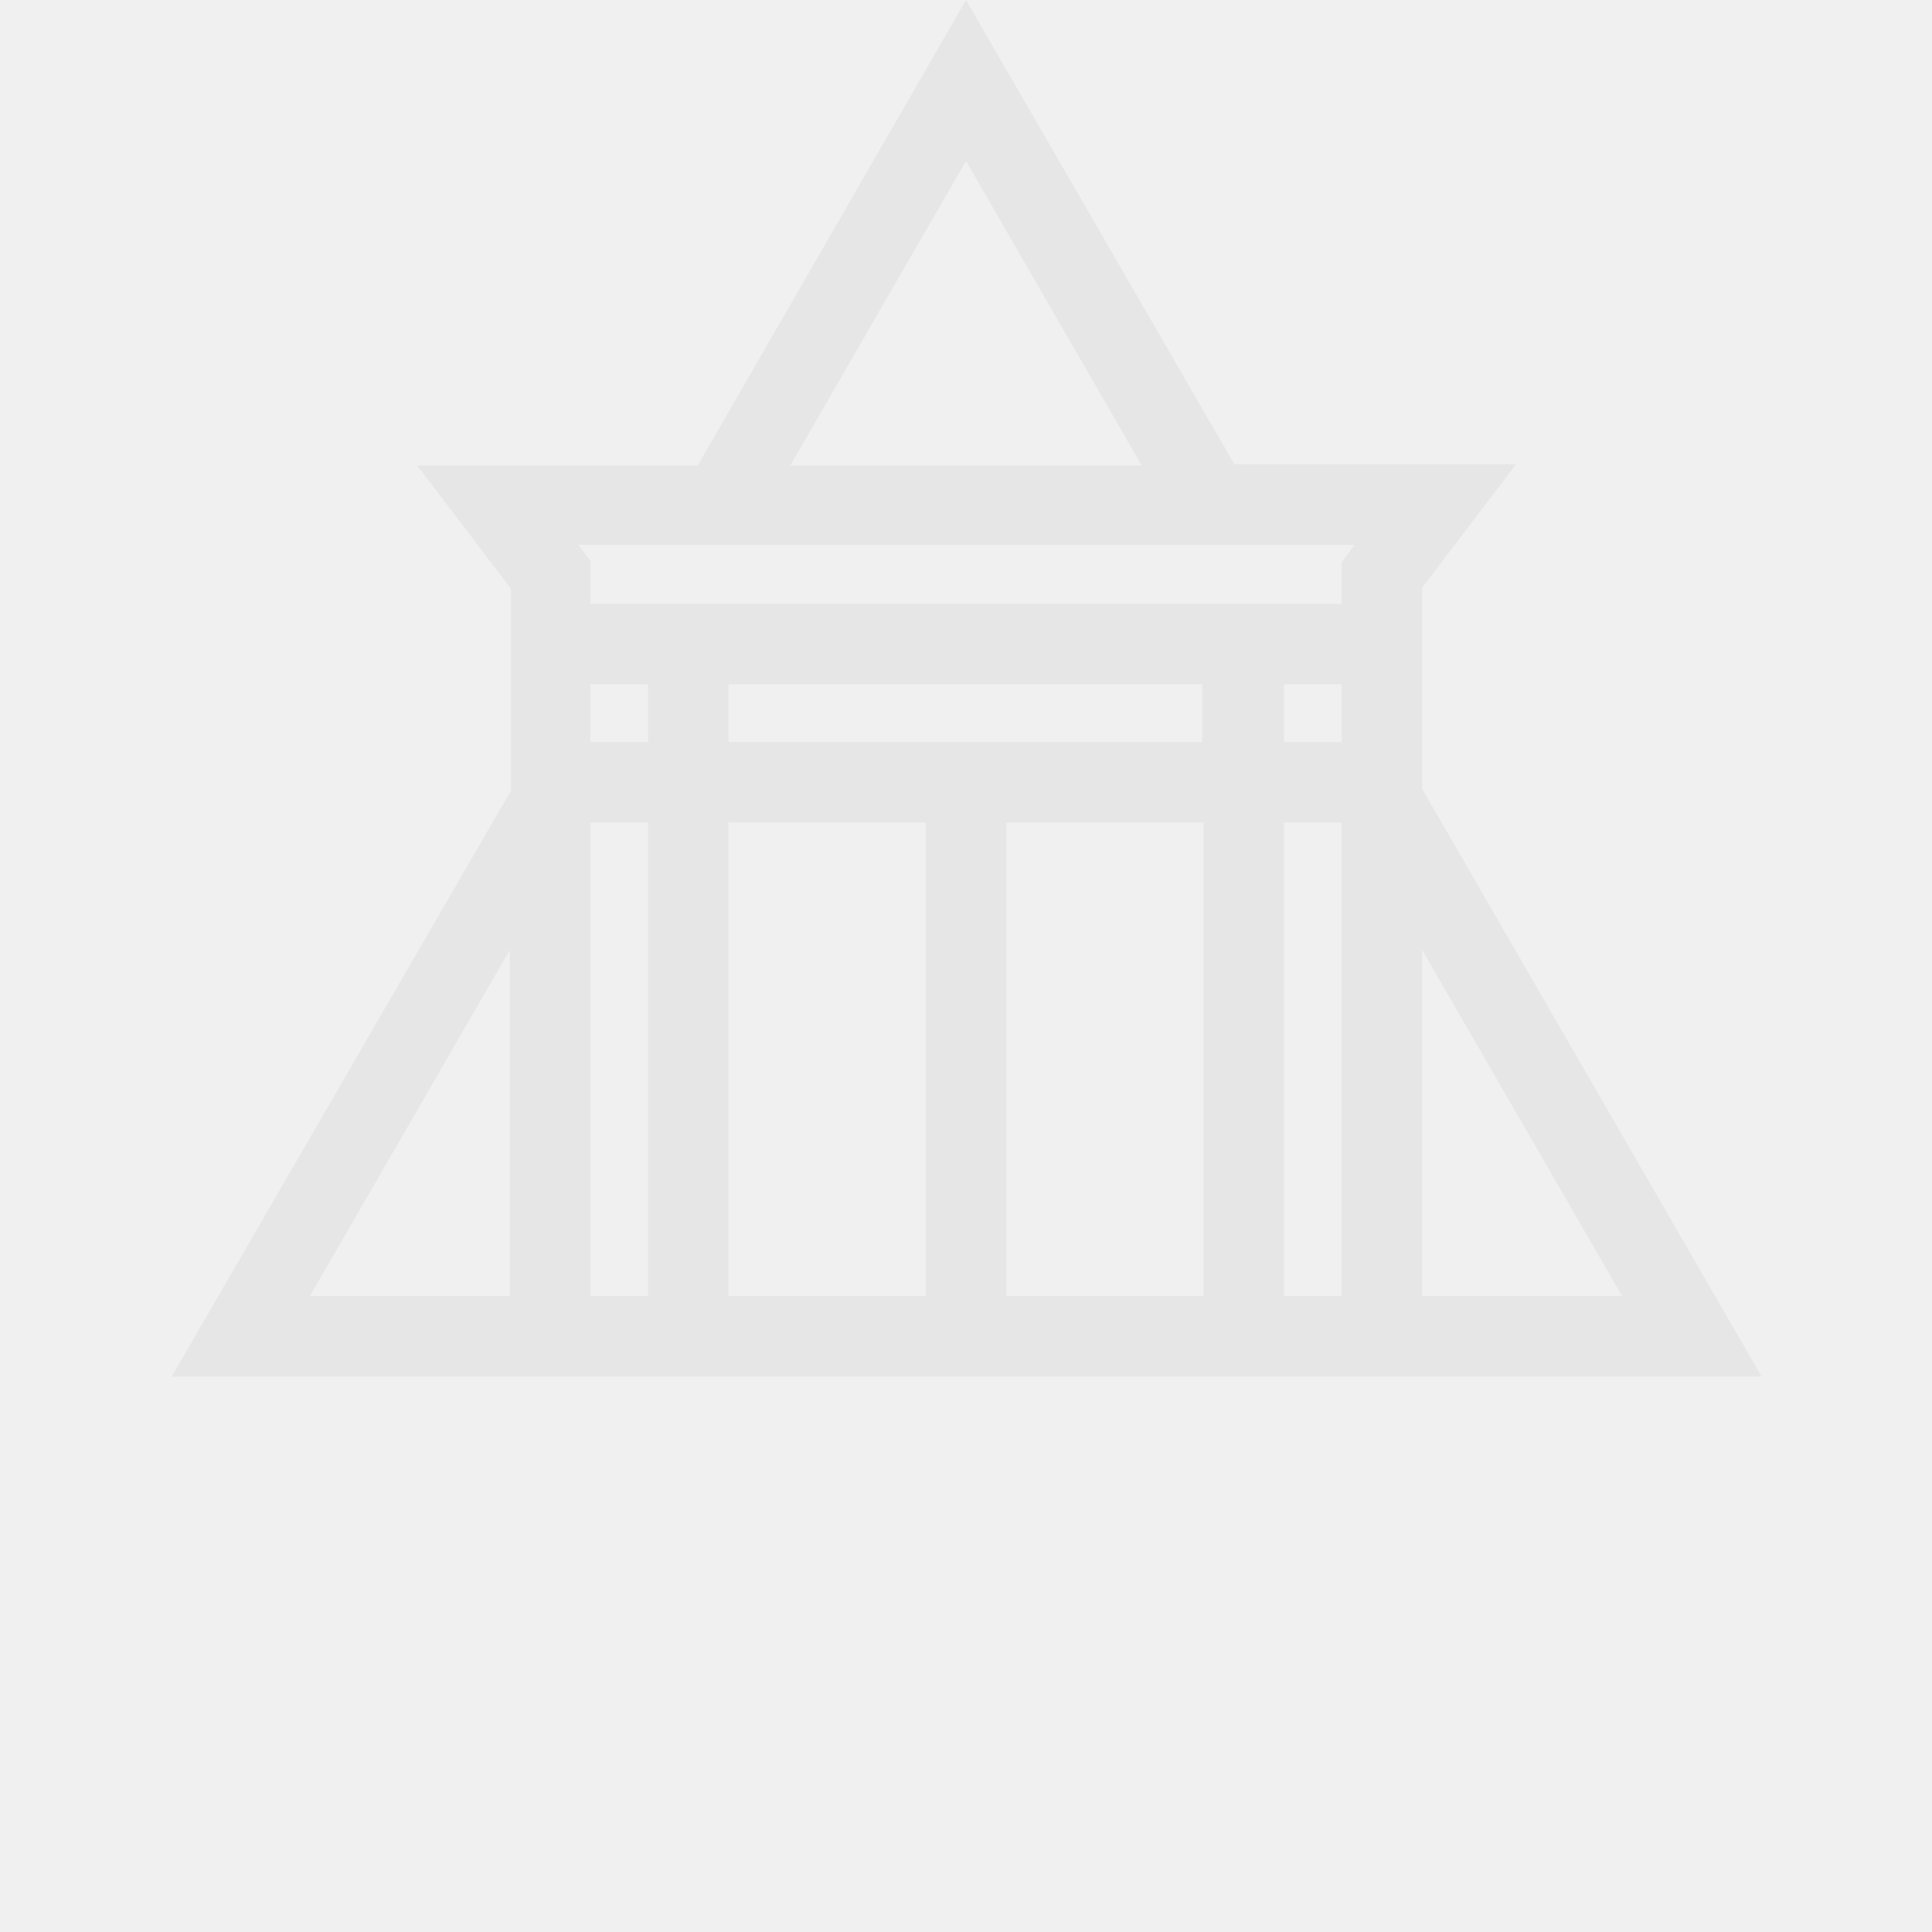
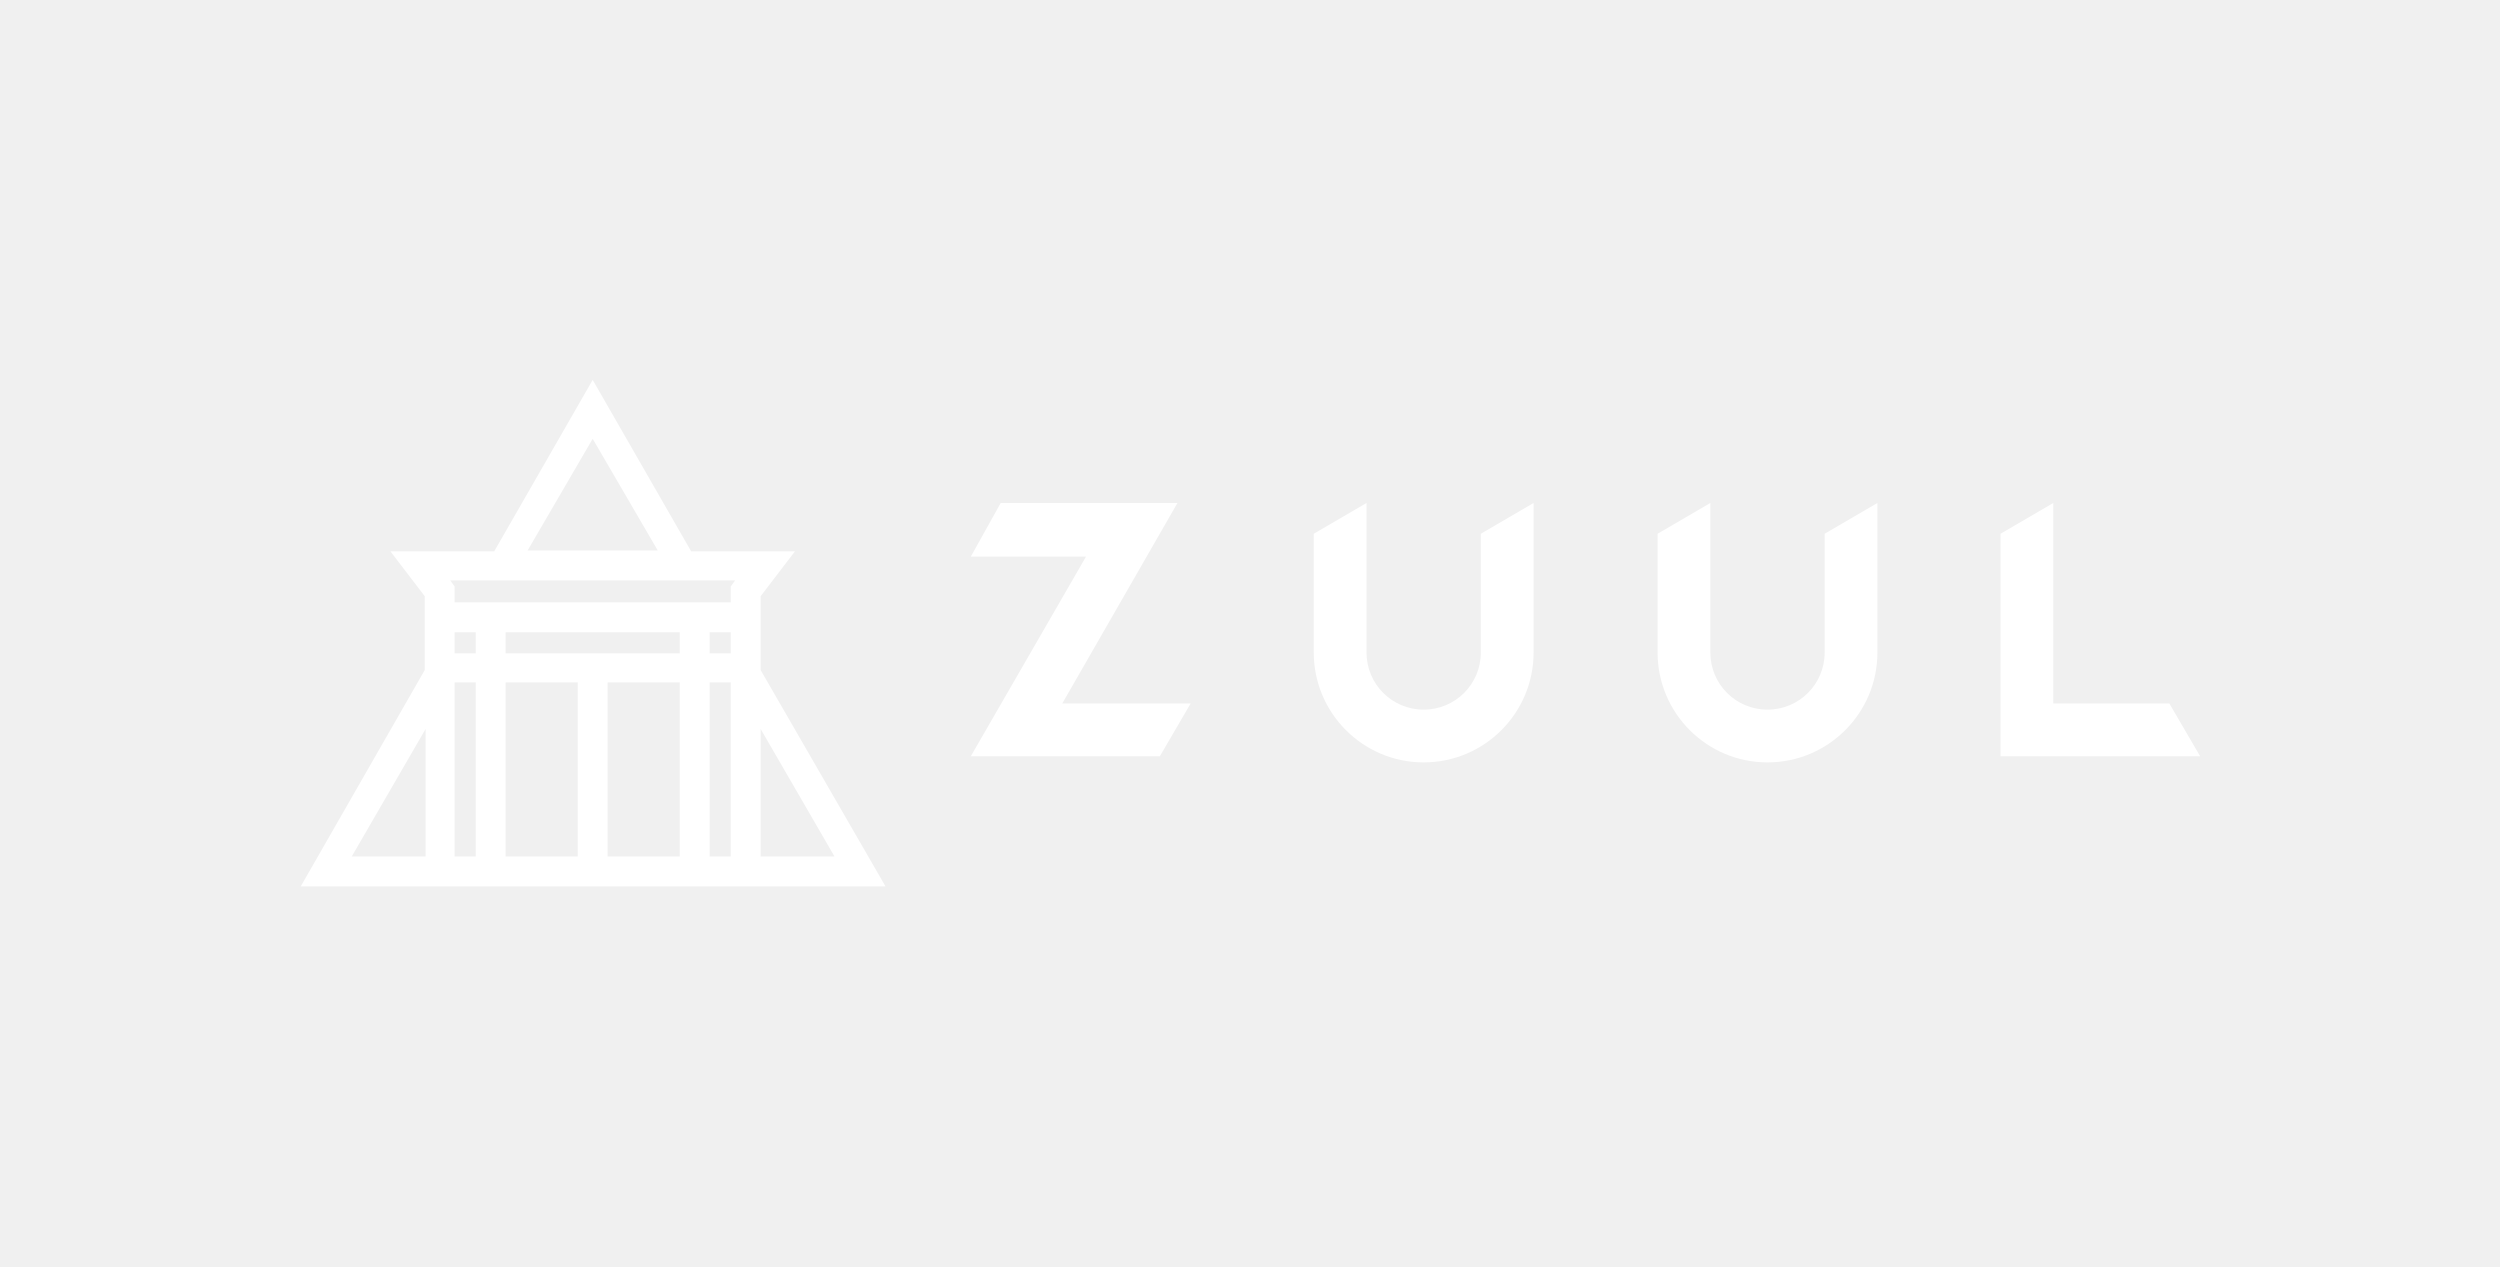
- <svg xmlns="http://www.w3.org/2000/svg" version="1.1" id="Layer_1" x="0px" y="0px" viewBox="0 0 144 144" style="enable-background:new 0 0 144 144;" xml:space="preserve">
-   <defs id="defs19" />
-   <style type="text/css" id="style3">
- 	.st0{fill:#071D49;}
+ <svg xmlns="http://www.w3.org/2000/svg" version="1.1" id="Layer_1" x="0px" y="0px" viewBox="0 0 284.3 144" style="enable-background:new 0 0 284.3 144;" xml:space="preserve">
+   <style type="text/css">
+ 	.st0{fill:#FFFFFF;}
</style>
-   <path style="fill:#e6e6e6" id="path7" d="m 12.8,102.6 118.5,0 -25.3,-43.8 0,-15 7,-9.2 -21,0 L 72,0 52,34.7 l -20.9,0 7,9.2 0,15 -25.3,43.7 z m 25.2,-6 -14.9,0 14.9,-25.8 0,25.8 z m 10.4,0 -4.4,0 0,-35.3 4.3,0 0,35.3 z m 0,-41.3 -4.4,0 0,-4.3 4.3,0 0,4.3 z m 20.6,41.3 -14.7,0 0,-35.3 14.7,0 0,35.3 z m 20.7,0 -14.7,0 0,-35.3 14.7,0 0,35.3 z m 0,-41.3 -35.4,0 0,-4.3 35.3,0 0,4.3 z m 10.3,41.3 -4.3,0 0,-35.3 4.3,0 0,35.3 z m 0,-41.3 -4.3,0 0,-4.3 4.3,0 0,4.3 z m 6,15.5 14.9,25.8 -14.9,0 0,-25.8 z M 72,12 85.1,34.7 58.9,34.7 72,12 Z m 28.9,28.7 -0.9,1.2 0,3.1 -56,0 0,-3.2 -0.9,-1.2 57.8,0 z" class="st0" />
-   <g id="g3354" transform="matrix(3,0,0,3,155.0736,-334.75)" style="fill:#e6e6e6">
-     <polygon class="st0" points="138.2,137.3 125.1,137.3 125.1,114.6 119.1,118.1 119.1,137.3 119.1,139.6 119.1,143.3 141.6,143.3 " id="polygon9" style="fill:#e6e6e6" />
-     <path class="st0" d="m 99.1,131.5 0,0 0,0 c 0,3.6 -2.9,6.5 -6.5,6.5 -3.6,0 -6.5,-2.9 -6.5,-6.5 l 0,0 0,0 0,-16.9 -6,3.5 0,13.5 0,0 c 0,6.9 5.6,12.5 12.5,12.5 6.9,0 12.5,-5.6 12.5,-12.5 l 0,0 0,-16.9 -6,3.5 0,13.3 z" id="path11" style="fill:#e6e6e6" />
-     <path class="st0" d="m 60.2,131.5 0,0 0,0 c 0,3.6 -2.9,6.5 -6.5,6.5 -3.6,0 -6.5,-2.9 -6.5,-6.5 l 0,0 0,0 0,-16.9 -6,3.5 0,13.5 0,0 c 0,6.9 5.6,12.5 12.5,12.5 6.9,0 12.5,-5.6 12.5,-12.5 l 0,0 0,-16.9 -6,3.5 0,13.3 z" id="path13" style="fill:#e6e6e6" />
-     <polygon class="st0" points="2.4,143.3 23.8,143.3 27.3,137.3 12.7,137.3 25.8,114.6 25.4,114.6 18.9,114.6 5.8,114.6 2.4,120.6 15.5,120.6 " id="polygon15" style="fill:#e6e6e6" />
+   <g>
+     <path class="st0" d="M34.2,100.8h66.5L86.5,76.2v-8.4l3.9-5.1H78.6L67.4,43.2L56.2,62.7H44.4l3.9,5.1v8.4L34.2,100.8z M48.4,97.4   H40l8.4-14.5V97.4z M54.1,97.4h-2.4V77.6h2.4V97.4z M54.1,74.3h-2.4v-2.4h2.4V74.3z M65.7,97.4h-8.2V77.6h8.2V97.4z M77.3,97.4   h-8.2V77.6h8.2V97.4z M77.3,74.3H57.5v-2.4h19.8V74.3z M83.1,97.4h-2.4V77.6h2.4V97.4z M83.1,74.3h-2.4v-2.4h2.4V74.3z M86.5,82.9   l8.4,14.5h-8.4V82.9z M67.4,49.9l7.4,12.7H60L67.4,49.9z M83.6,66l-0.5,0.7v1.8H51.7v-1.8L51.2,66H83.6z" />
+     <g>
+       <polygon class="st0" points="246.7,80 233.5,80 233.5,57.2 227.5,60.7 227.5,86 250.2,86   " />
+       <path class="st0" d="M207.5,74.2L207.5,74.2L207.5,74.2c0,3.6-2.9,6.5-6.5,6.5s-6.5-2.9-6.5-6.5l0,0l0,0v-17l-6,3.5v13.5l0,0    c0,6.9,5.6,12.5,12.5,12.5s12.5-5.6,12.5-12.5l0,0v-17l-6,3.5V74.2z" />
+       <path class="st0" d="M168.4,74.2L168.4,74.2L168.4,74.2c0,3.6-2.9,6.5-6.5,6.5s-6.5-2.9-6.5-6.5l0,0l0,0v-17l-6,3.5v13.5l0,0    c0,6.9,5.6,12.5,12.5,12.5s12.5-5.6,12.5-12.5l0,0v-17l-6,3.5V74.2z" />
+       <polygon class="st0" points="133.9,57.2 113.8,57.2 110.4,63.3 123.5,63.3 110.4,86 131.9,86 135.4,80 120.8,80   " />
+     </g>
  </g>
</svg>
